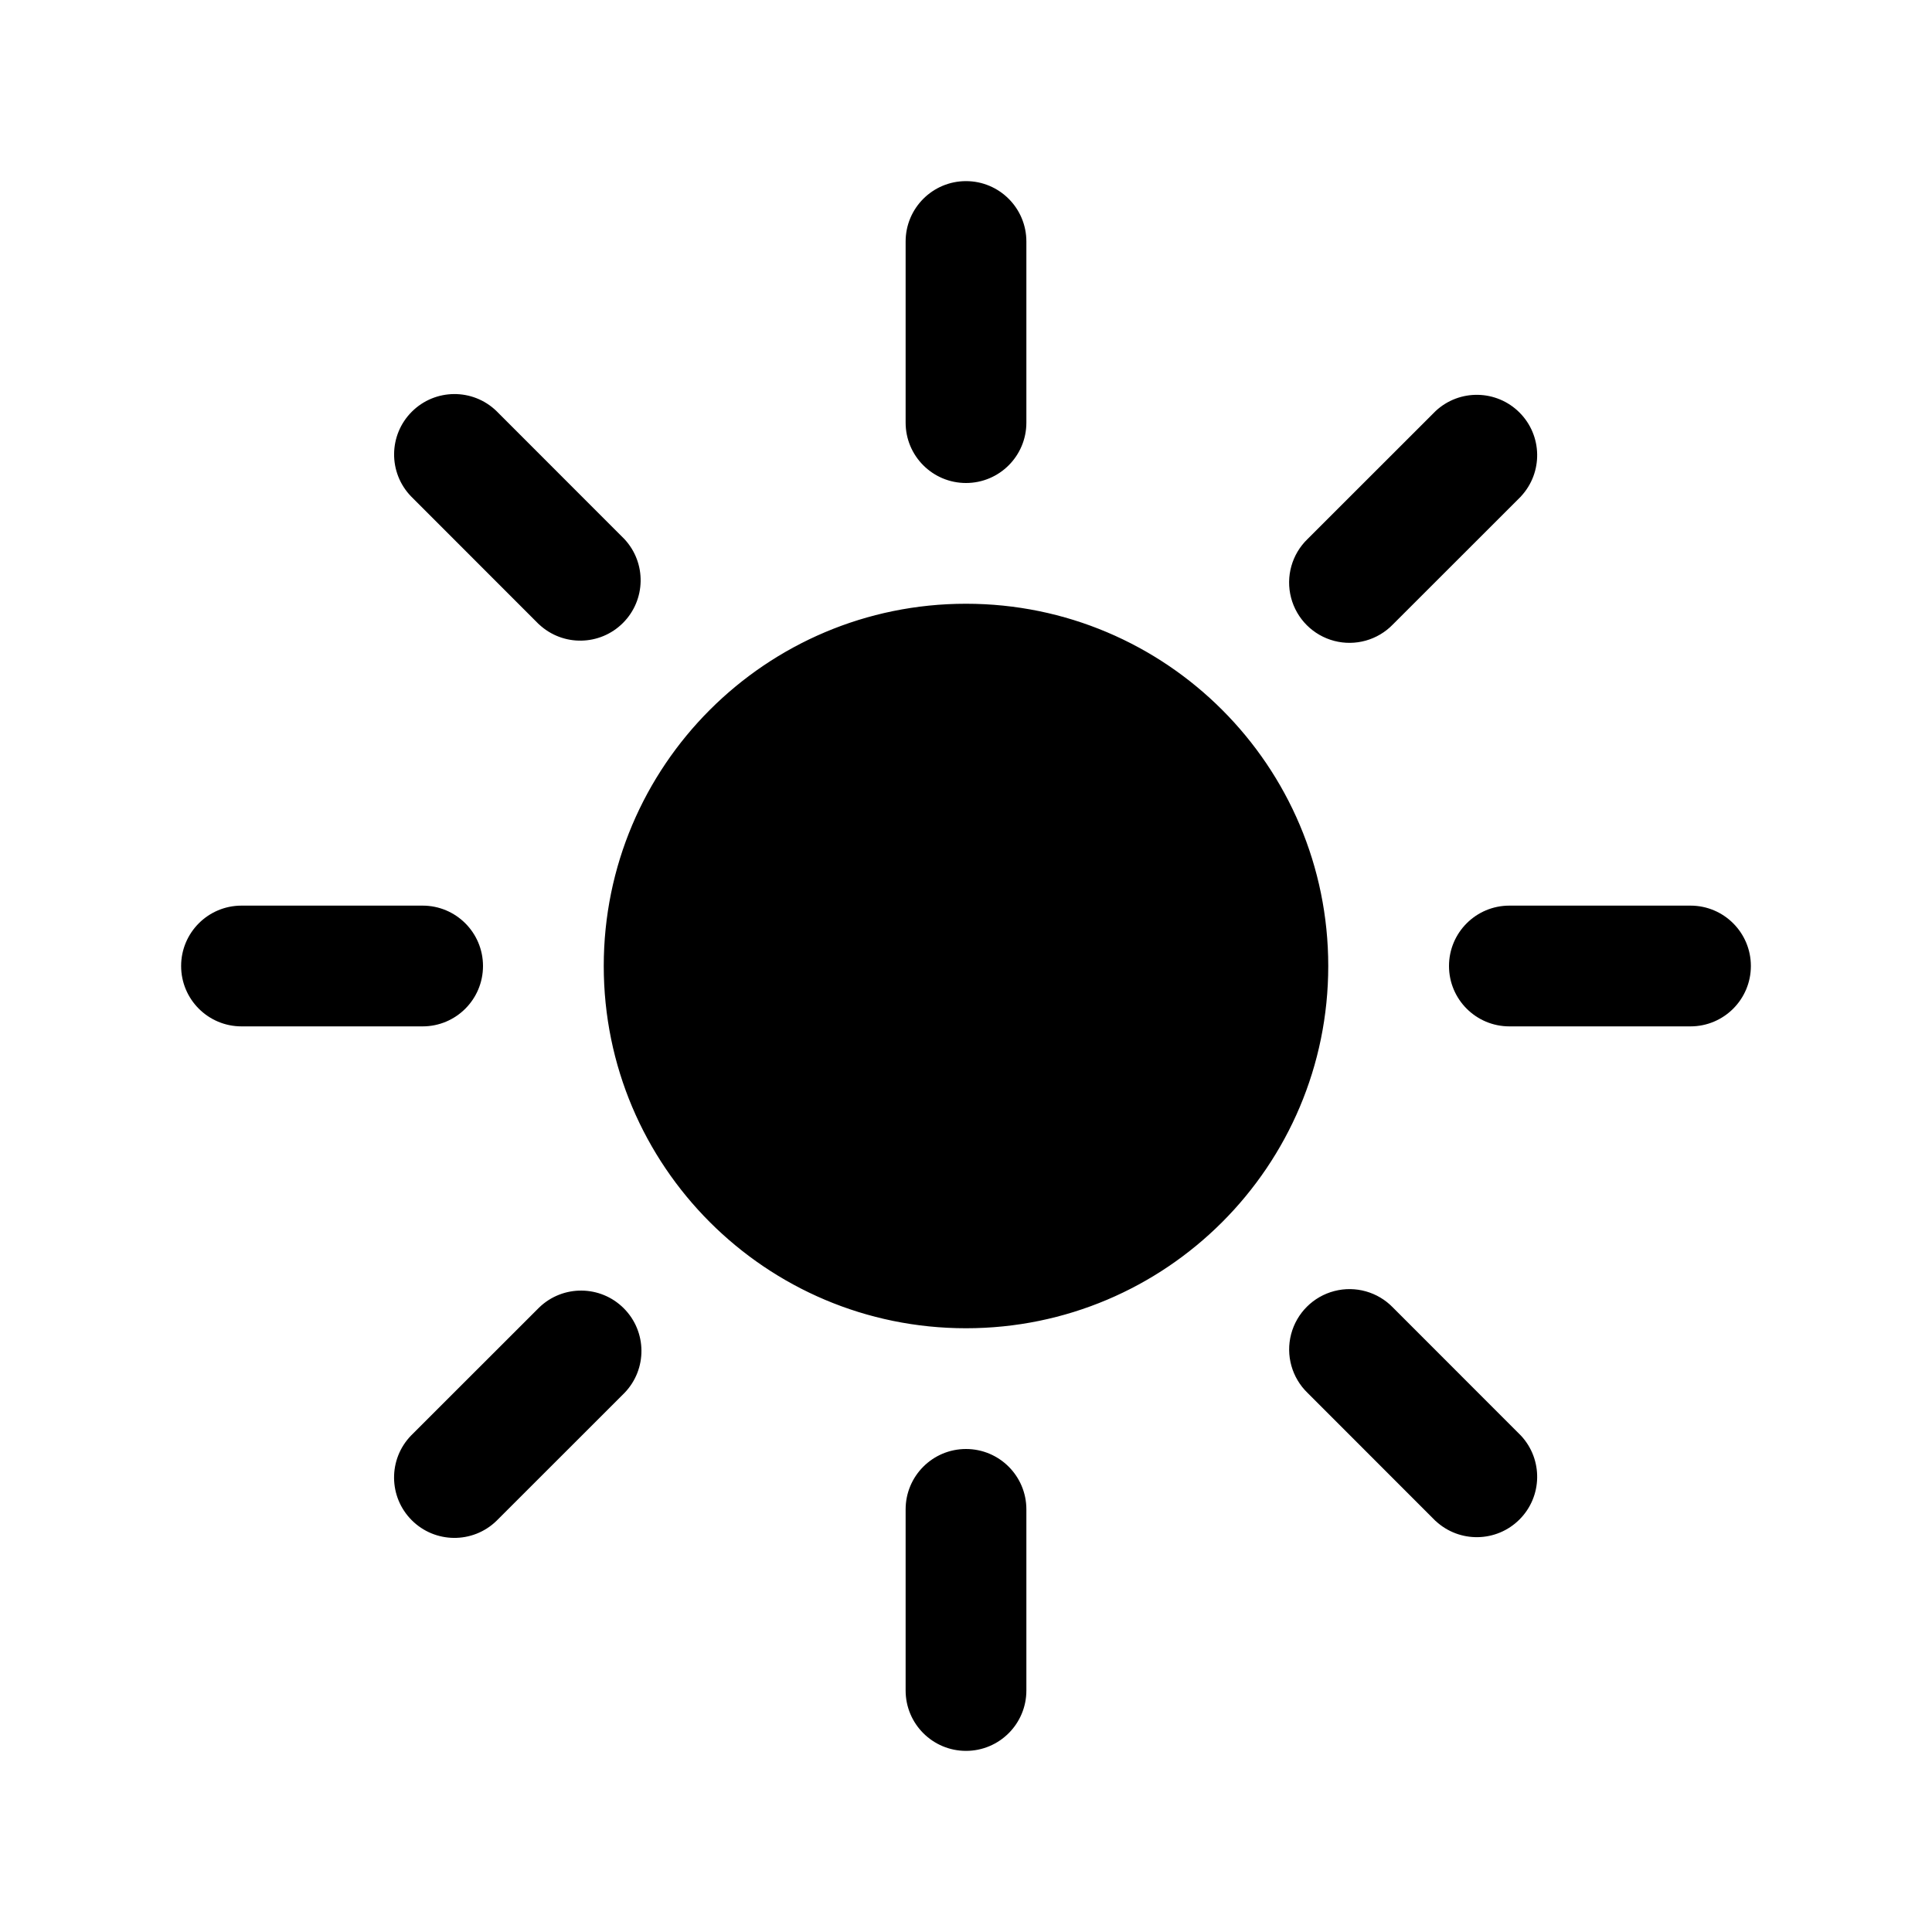
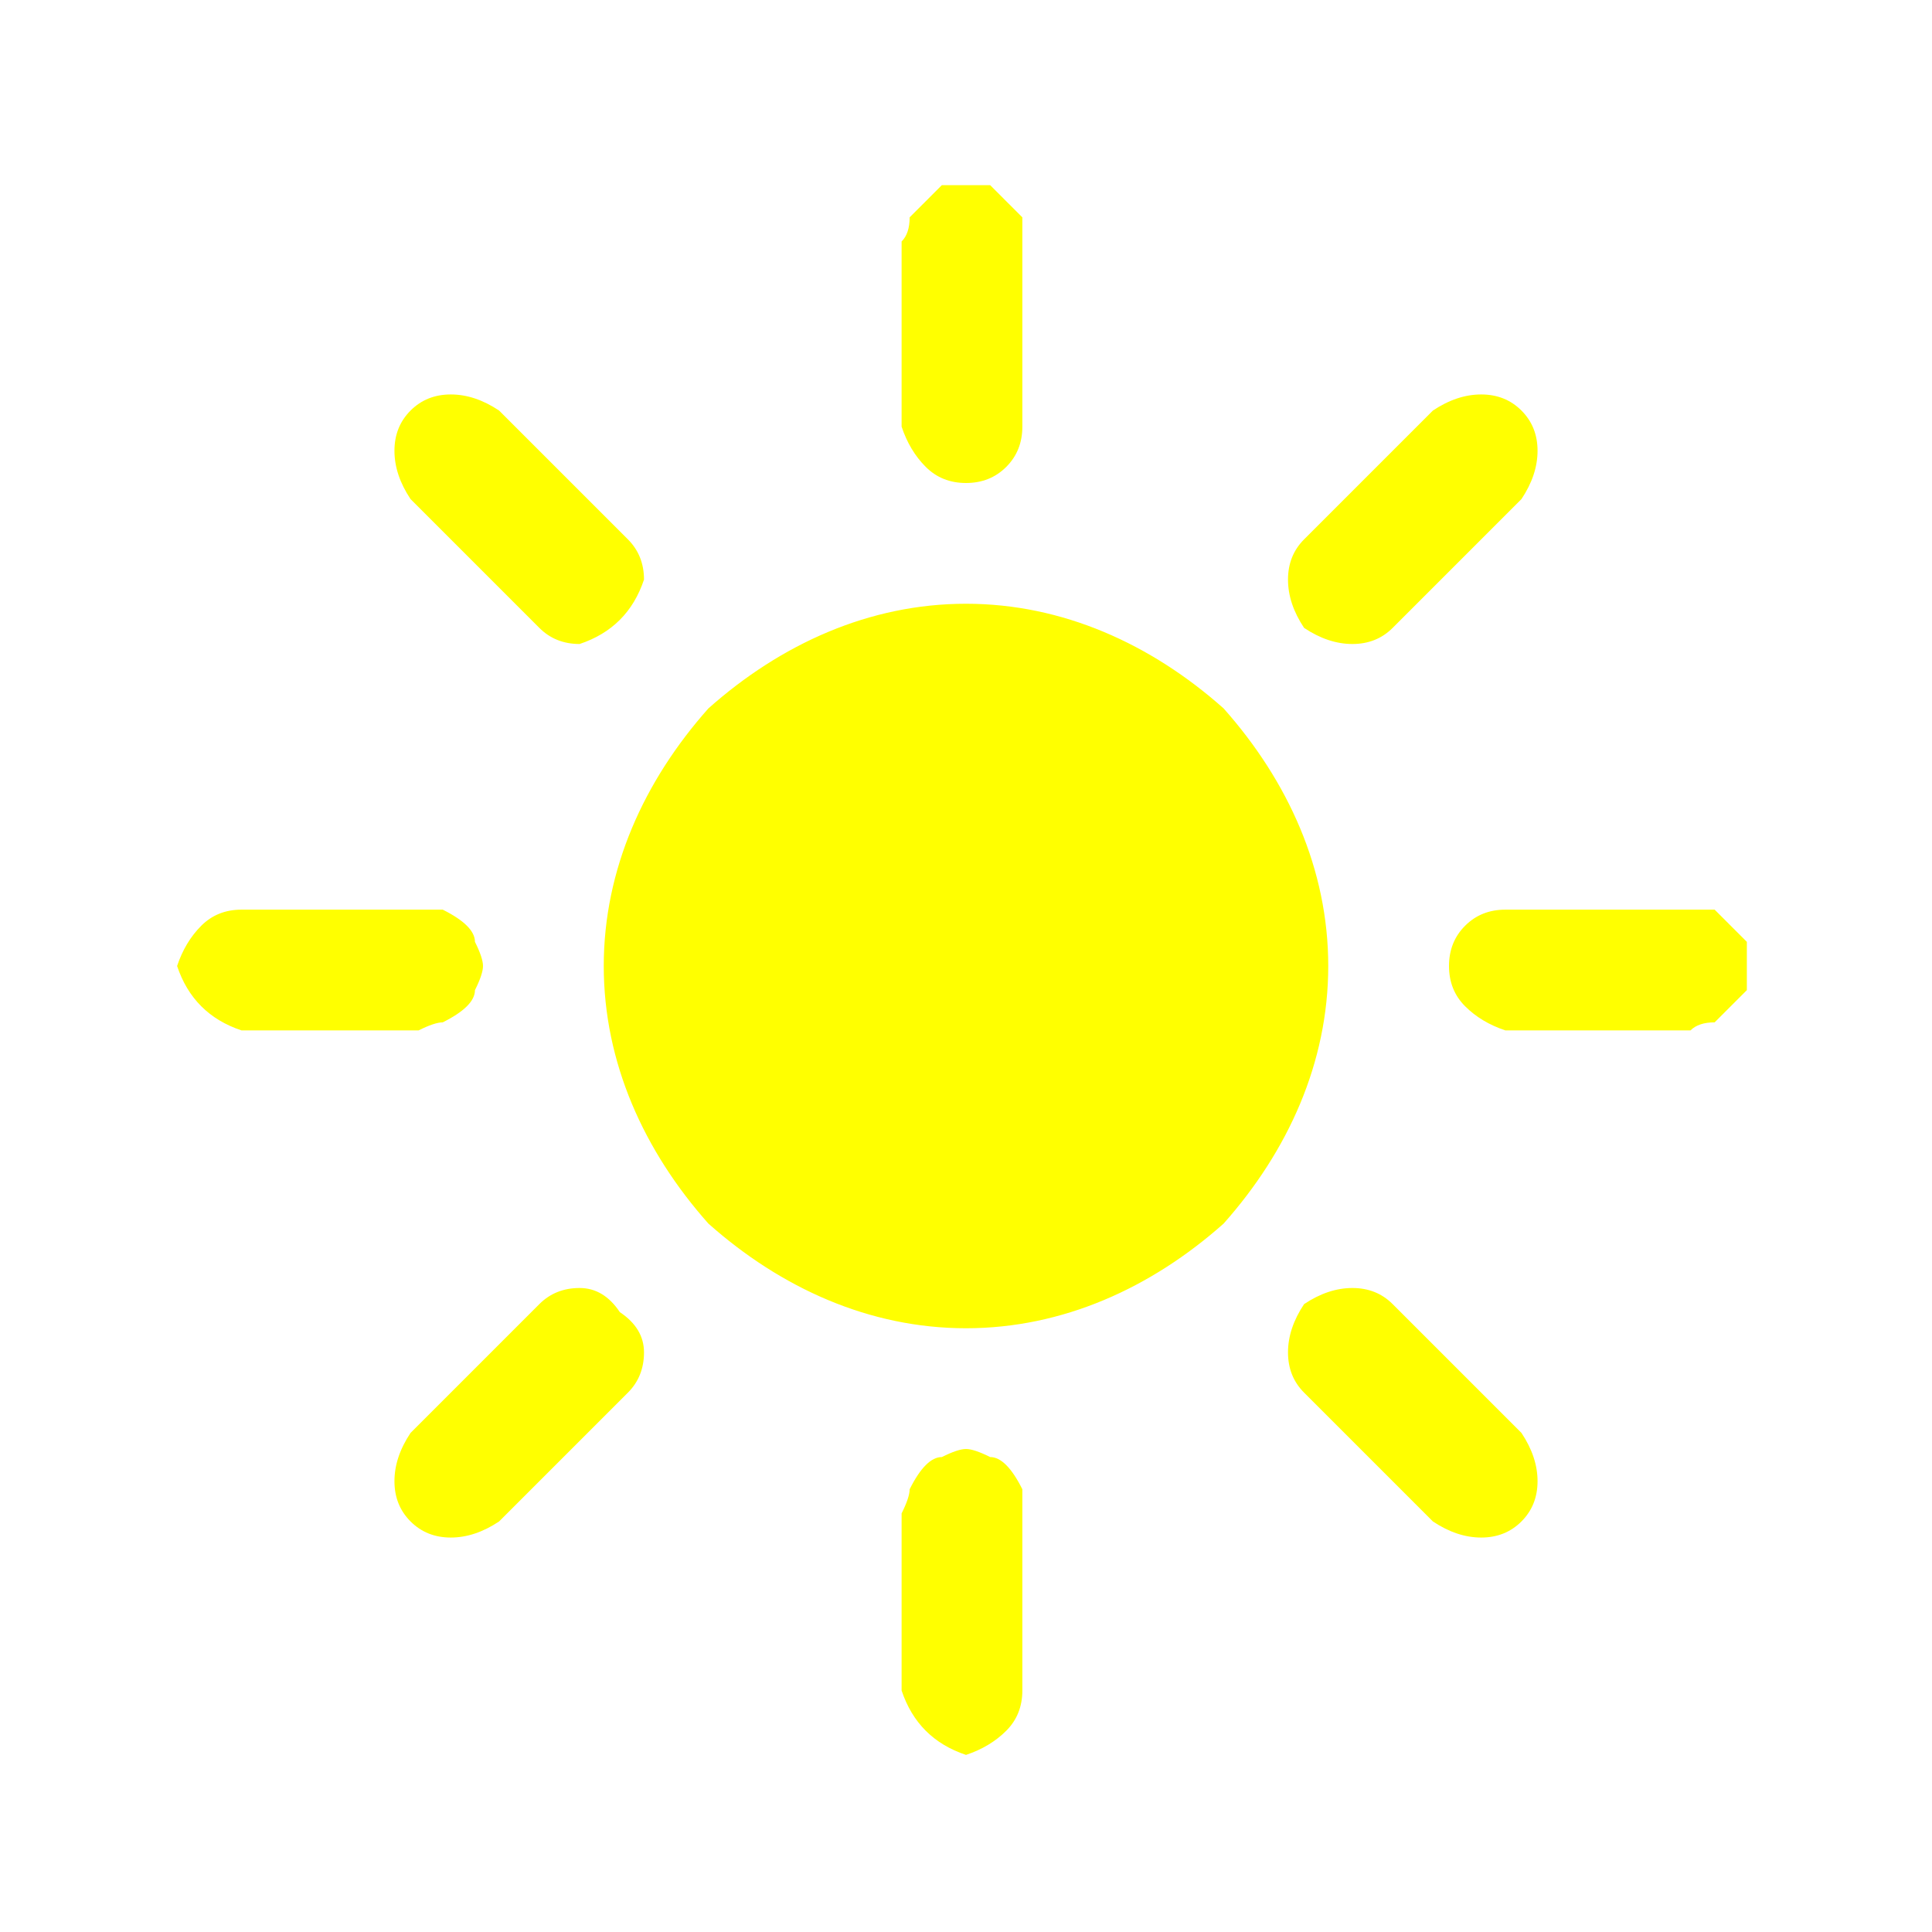
- <svg xmlns="http://www.w3.org/2000/svg" viewBox="0 0 24 24" fill="currentColor" width="{20}" height="{20}">
-   <path d="M12 2.25a.75.75 0 01.75.75v2.25a.75.75 0 01-1.5 0V3a.75.75 0 01.75-.75zM7.5 12a4.5 4.5 0 119 0 4.5 4.5 0 01-9 0zM18.894 6.166a.75.75 0 00-1.06-1.06l-1.591 1.59a.75.75 0 101.06 1.061l1.591-1.59zM21.75 12a.75.75 0 01-.75.75h-2.25a.75.75 0 010-1.5H21a.75.75 0 01.75.75zM17.834 18.894a.75.75 0 001.06-1.06l-1.59-1.591a.75.75 0 10-1.061 1.06l1.59 1.591zM12 18a.75.75 0 01.75.75V21a.75.75 0 01-1.5 0v-2.25A.75.75 0 0112 18zM7.758 17.303a.75.75 0 00-1.061-1.06l-1.591 1.59a.75.75 0 001.06 1.061l1.591-1.59zM6 12a.75.75 0 01-.75.75H3a.75.75 0 010-1.5h2.25A.75.75 0 016 12zM6.697 7.757a.75.75 0 001.06-1.06l-1.59-1.591a.75.75 0 00-1.061 1.06l1.59 1.591z" />
+ <svg xmlns="http://www.w3.org/2000/svg" version="1.2" viewBox="0 0 24 24" width="24" height="24">
+   <style>.a{fill:#ff0}</style>
+   <path fill-rule="evenodd" class="a" d="m12 2.3q0.1 0 0.3 0 0.1 0.1 0.2 0.2 0.1 0.1 0.2 0.2 0 0.2 0 0.3v2.3q0 0.3-0.2 0.5-0.2 0.2-0.5 0.2-0.3 0-0.5-0.2-0.2-0.2-0.3-0.5v-2.3q0.1-0.1 0.1-0.3 0.1-0.1 0.2-0.2 0.1-0.1 0.2-0.2 0.2 0 0.3 0zm-4.5 9.7c0-1.2 0.5-2.3 1.3-3.2 0.9-0.8 2-1.3 3.2-1.3 1.2 0 2.3 0.5 3.2 1.3 0.8 0.9 1.3 2 1.3 3.2 0 1.2-0.5 2.3-1.3 3.2-0.9 0.8-2 1.3-3.2 1.3-1.2 0-2.3-0.5-3.2-1.3-0.8-0.9-1.3-2-1.3-3.2zm9.8-4.2q-0.2 0.2-0.5 0.2-0.3 0-0.6-0.2-0.2-0.3-0.2-0.6 0-0.3 0.2-0.5l1.6-1.6q0.3-0.2 0.6-0.2 0.3 0 0.5 0.2 0.2 0.2 0.2 0.5 0 0.3-0.2 0.6c0 0-1.6 1.6-1.6 1.6zm4.4 4.2q0 0.1 0 0.3-0.1 0.1-0.2 0.2-0.1 0.1-0.2 0.2-0.2 0-0.3 0.1h-2.3q-0.3-0.1-0.5-0.3-0.2-0.2-0.2-0.5 0-0.3 0.2-0.5 0.2-0.2 0.5-0.2h2.3q0.1 0 0.3 0 0.1 0.1 0.2 0.2 0.1 0.1 0.2 0.2 0 0.2 0 0.3zm-5.5 5.3q-0.2-0.2-0.2-0.5 0-0.3 0.2-0.6 0.3-0.2 0.6-0.2 0.3 0 0.5 0.2l1.6 1.6q0.2 0.3 0.2 0.6 0 0.3-0.2 0.5-0.2 0.2-0.5 0.2-0.3 0-0.6-0.2c0 0-1.6-1.6-1.6-1.6zm-4.2 0.7q0.1 0 0.3 0.1 0.1 0 0.2 0.1 0.1 0.1 0.2 0.3 0 0.1 0 0.3v2.2q0 0.3-0.2 0.5-0.2 0.2-0.5 0.3-0.3-0.1-0.5-0.3-0.2-0.2-0.3-0.5v-2.2q0.1-0.2 0.1-0.3 0.1-0.2 0.2-0.3 0.1-0.1 0.2-0.1 0.2-0.1 0.3-0.1zm-5.8 0.9q-0.3 0.2-0.6 0.2-0.3 0-0.5-0.2-0.2-0.2-0.2-0.5 0-0.3 0.2-0.6l1.6-1.6q0.2-0.2 0.5-0.2 0.3 0 0.5 0.3 0.3 0.2 0.3 0.5 0 0.3-0.2 0.5c0 0-1.6 1.6-1.6 1.6zm-0.2-6.9q0 0.1-0.1 0.3 0 0.1-0.1 0.2-0.1 0.1-0.3 0.2-0.1 0-0.3 0.1h-2.2q-0.3-0.1-0.5-0.3-0.2-0.2-0.3-0.5 0.1-0.3 0.3-0.5 0.2-0.2 0.5-0.2h2.2q0.2 0 0.3 0 0.2 0.1 0.3 0.2 0.1 0.1 0.1 0.2 0.1 0.2 0.1 0.3zm-0.9-5.8q-0.2-0.3-0.2-0.6 0-0.3 0.2-0.5 0.2-0.2 0.5-0.2 0.3 0 0.6 0.2l1.6 1.6q0.2 0.2 0.2 0.5-0.1 0.3-0.3 0.5-0.2 0.2-0.5 0.3-0.3 0-0.5-0.2c0 0-1.6-1.6-1.6-1.6z" />
</svg>
